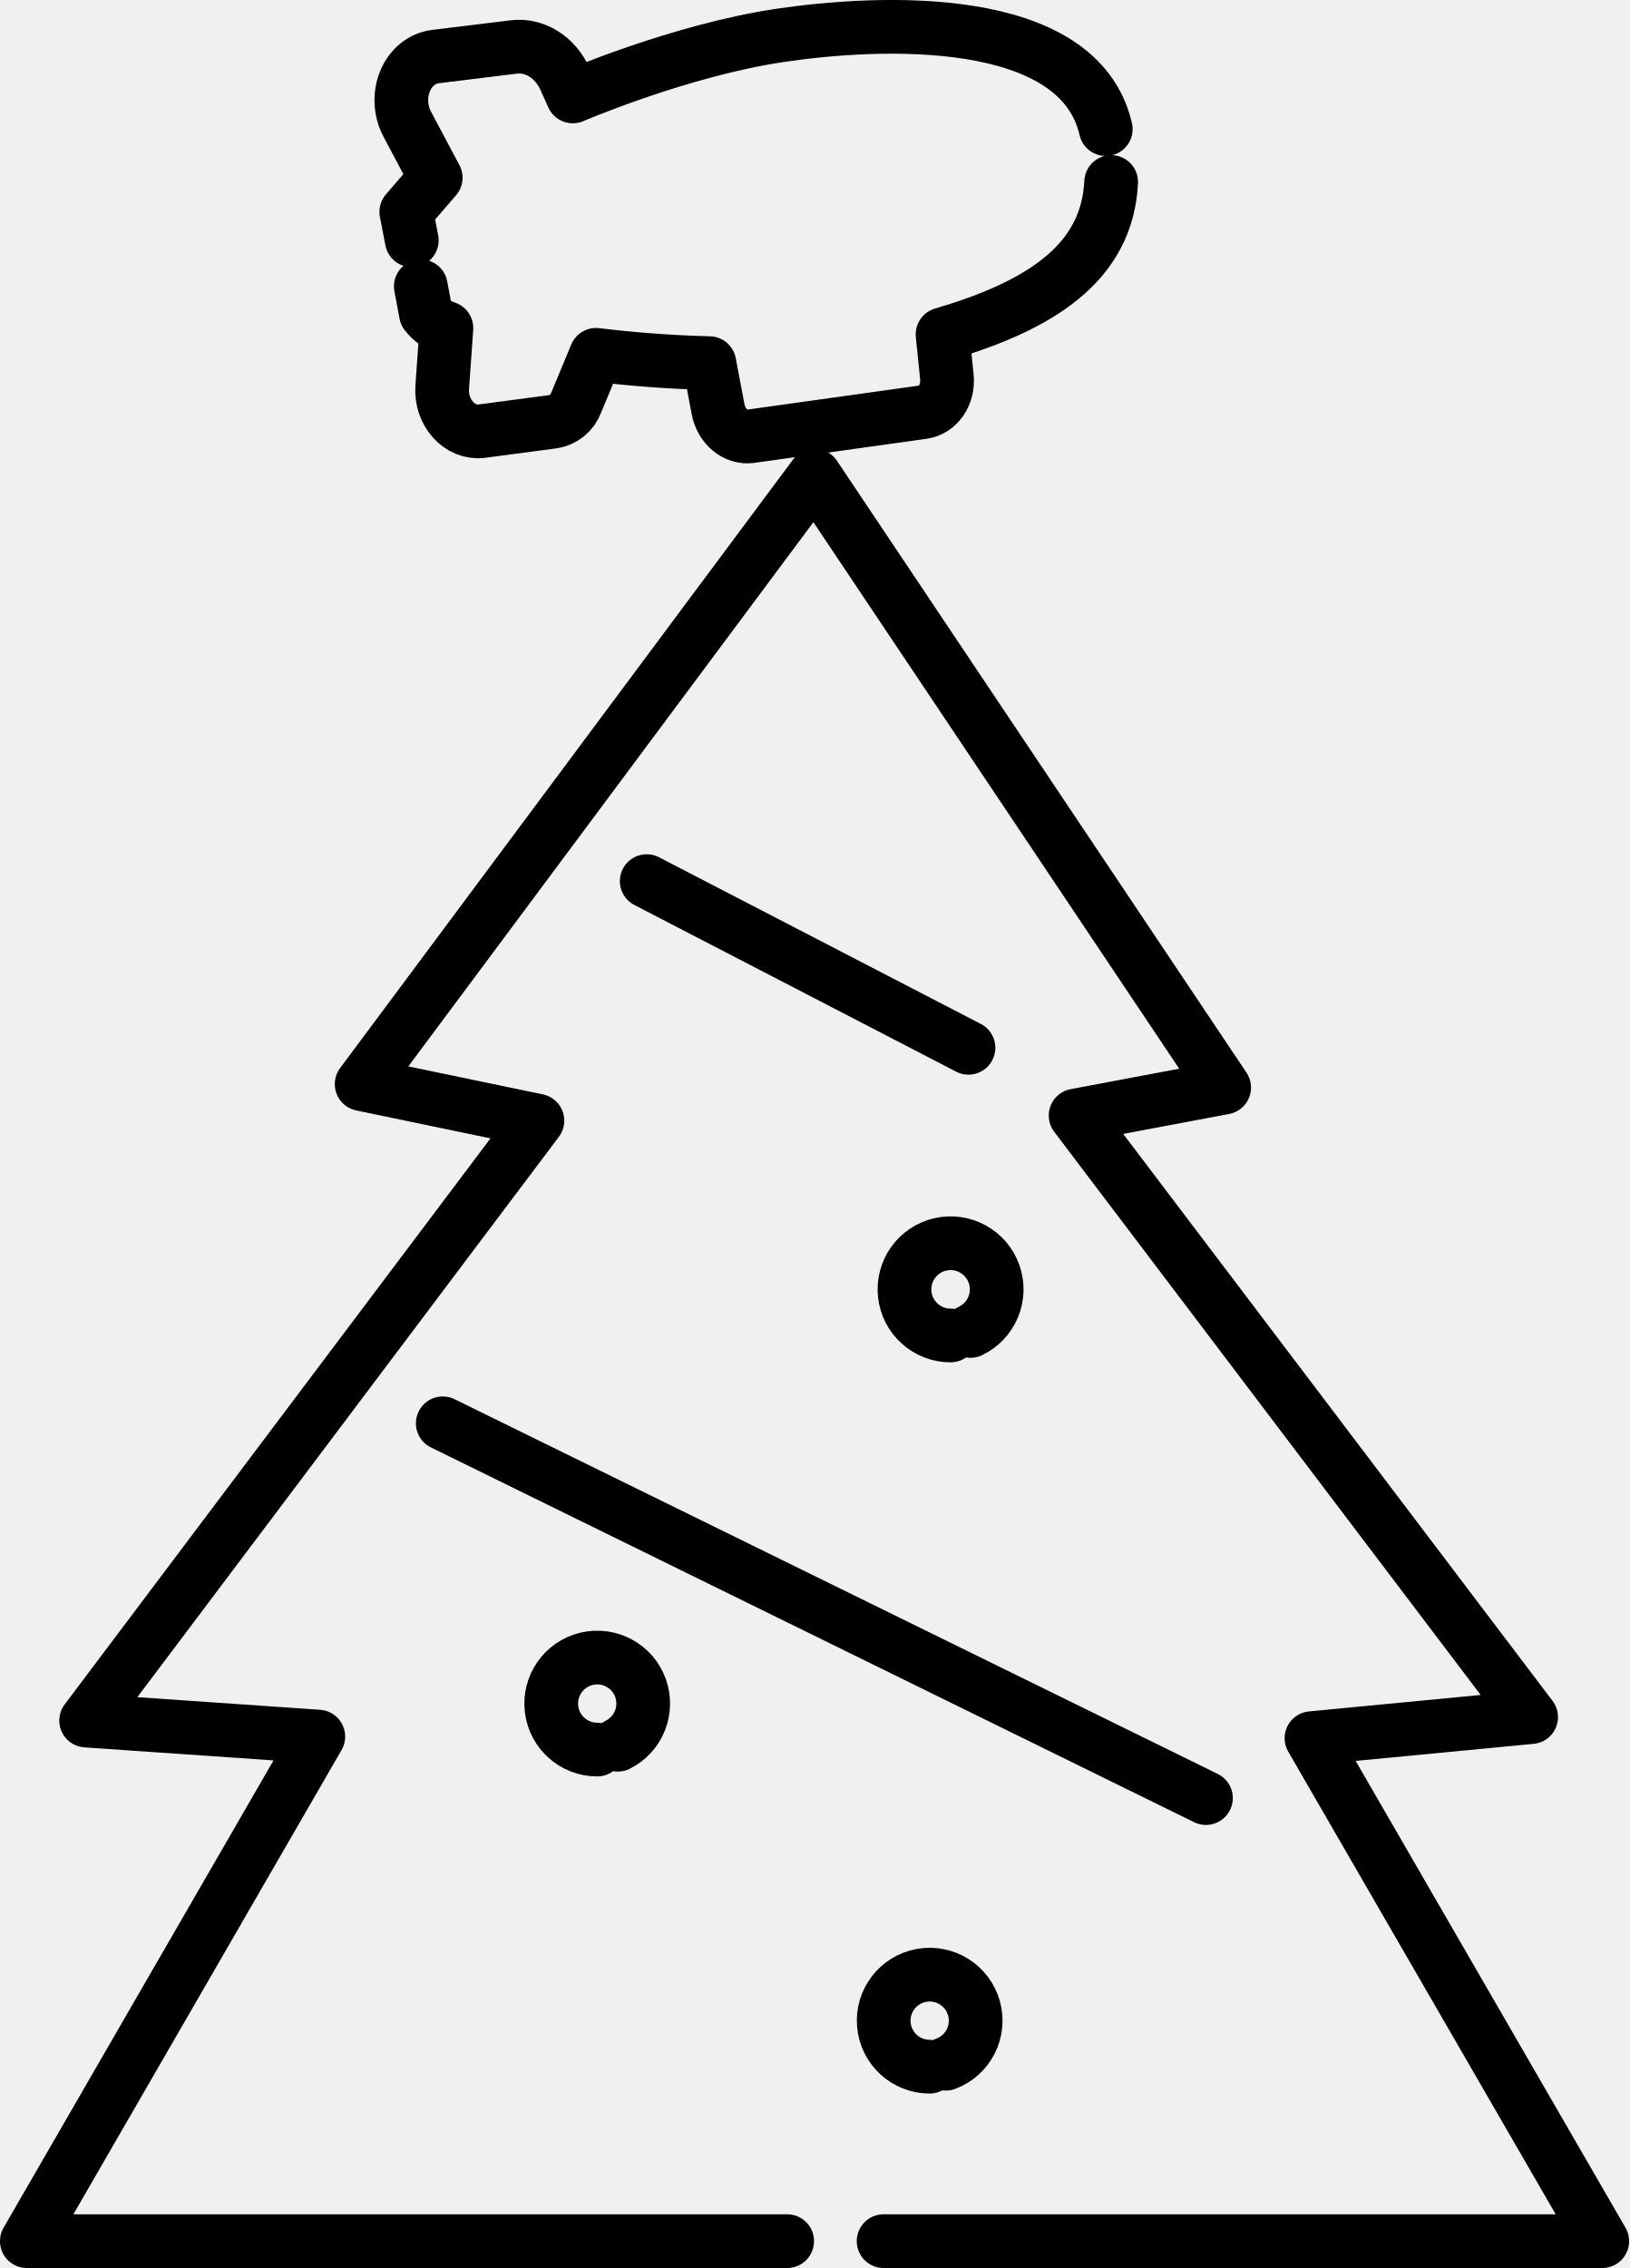
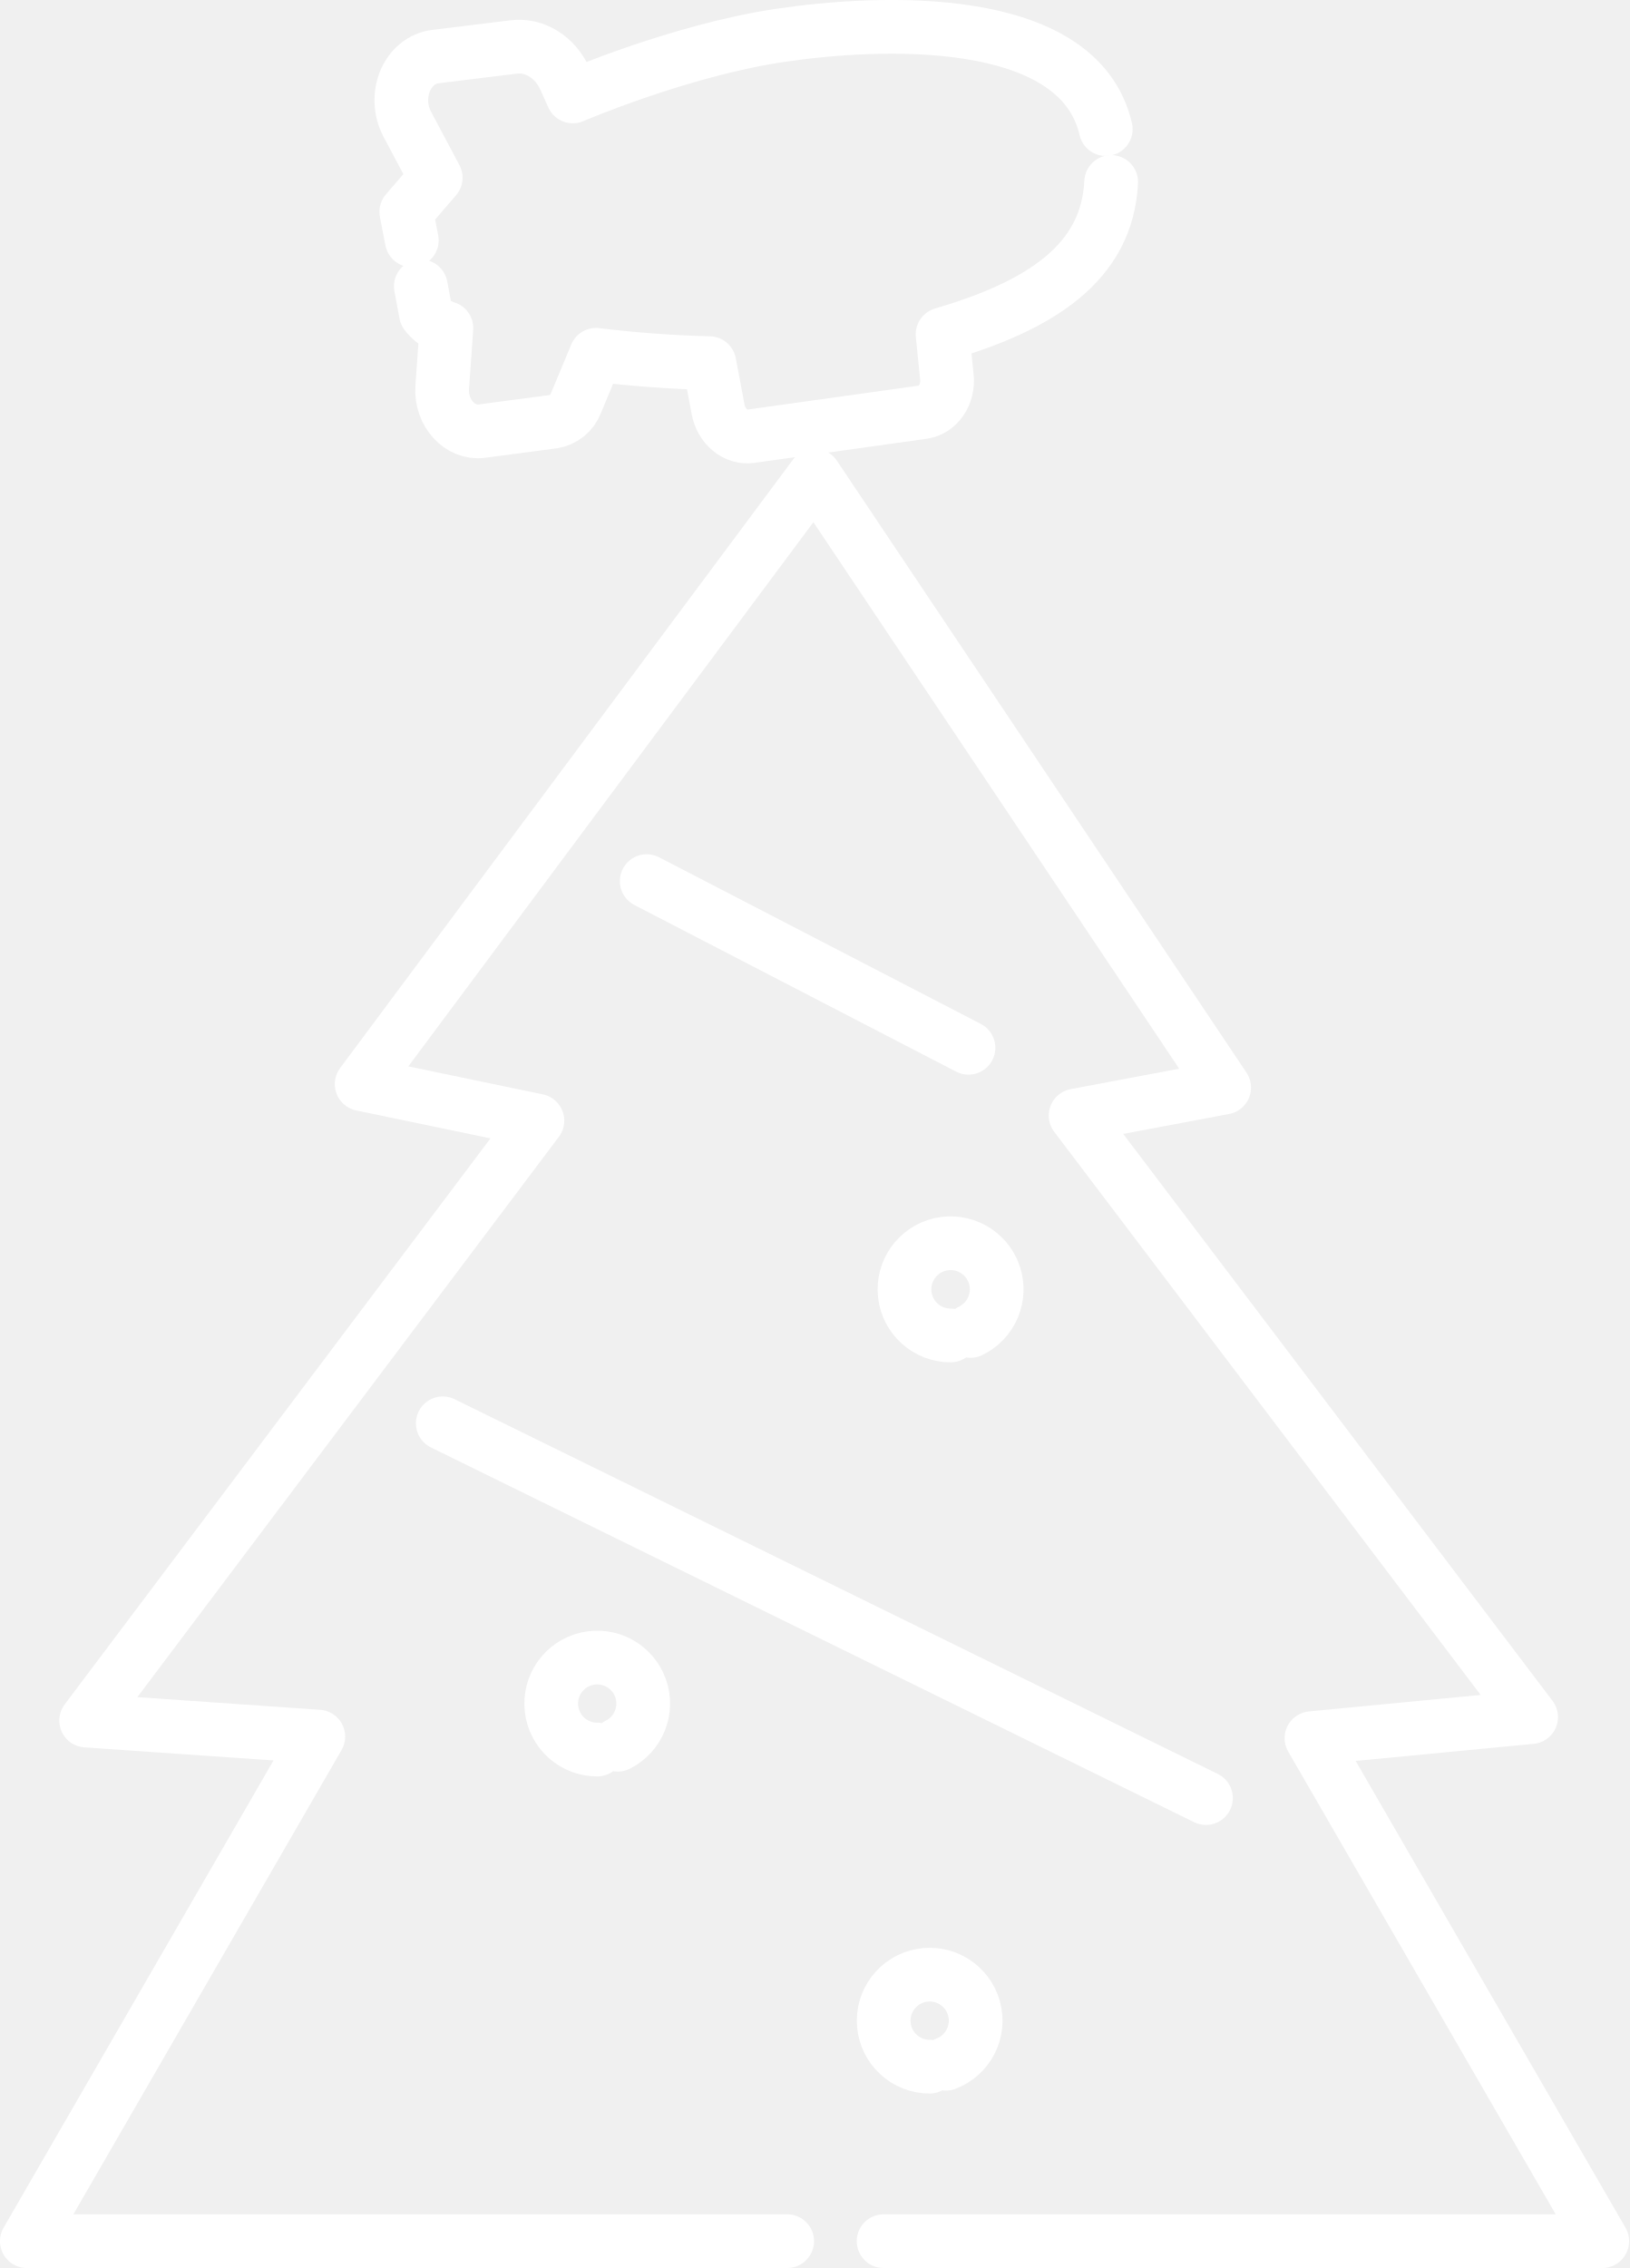
<svg xmlns="http://www.w3.org/2000/svg" viewBox="0 0 443.08 616.75">
  <defs>
-     <style>.cls-1{fill:none;stroke:#000;stroke-linecap:round;stroke-linejoin:round;stroke-width:14.61px;}</style>
+     <style>.cls-1{fill:none;stroke:#fff;stroke-linecap:round;stroke-linejoin:round;stroke-width:14.61px;}</style>
  </defs>
  <g id="Слой_2" data-name="Слой 2">
    <g id="_08_Gen_Tree" data-name="08_Gen_Tree">
      <path class="cls-1" d="M300.74,35.11C293.36,3,238.9,5.61,211.91,9.66s-56.12,16.56-56.12,16.56l-2.13-4.75c-2.64-5.91-8.22-9.39-13.89-8.7l-21.31,2.61c-7.74.94-11.79,10.68-7.67,18.44l7.71,14.51-8,9.29L112,65.35" />
      <path class="cls-1" d="M114.45,77.86l1.39,7.44a11.12,11.12,0,0,0,5.57,3.91l-1.14,16.13c-.48,6.87,4.8,12.69,10.78,11.9l19.34-2.56a8,8,0,0,0,6.27-5.09l5.45-13.1c9.57,1.16,20,2,30.82,2.26l2.38,12.58c.89,4.67,4.79,7.88,8.89,7.3L251,112.09c4.14-.58,7-4.8,6.53-9.57l-1.18-11.6c26.37-7.75,44.79-19.28,45.86-41.43" />
      <line class="cls-1" x1="175.89" y1="239.61" x2="263.4" y2="284.93" />
      <line class="cls-1" x1="120.42" y1="387.05" x2="327.99" y2="488.96" />
      <path class="cls-1" d="M258.54,363.16a12.54,12.54,0,1,1,5.41-1.23" />
      <path class="cls-1" d="M162.42,475.77a12.51,12.51,0,1,1,5.6-1.32" />
      <path class="cls-1" d="M252.84,562a12.51,12.51,0,1,1,4.41-.8" />
      <polyline class="cls-1" points="214.09 609.45 7.3 609.45 86.57 472.24 23.43 467.88 146.16 304.75 98.36 294.81 221.54 129.34 332.94 295.75 292.54 303.36 416.43 466.94 356.69 472.67 435.77 609.45 240.32 609.45" />
    </g>
  </g>
</svg>
